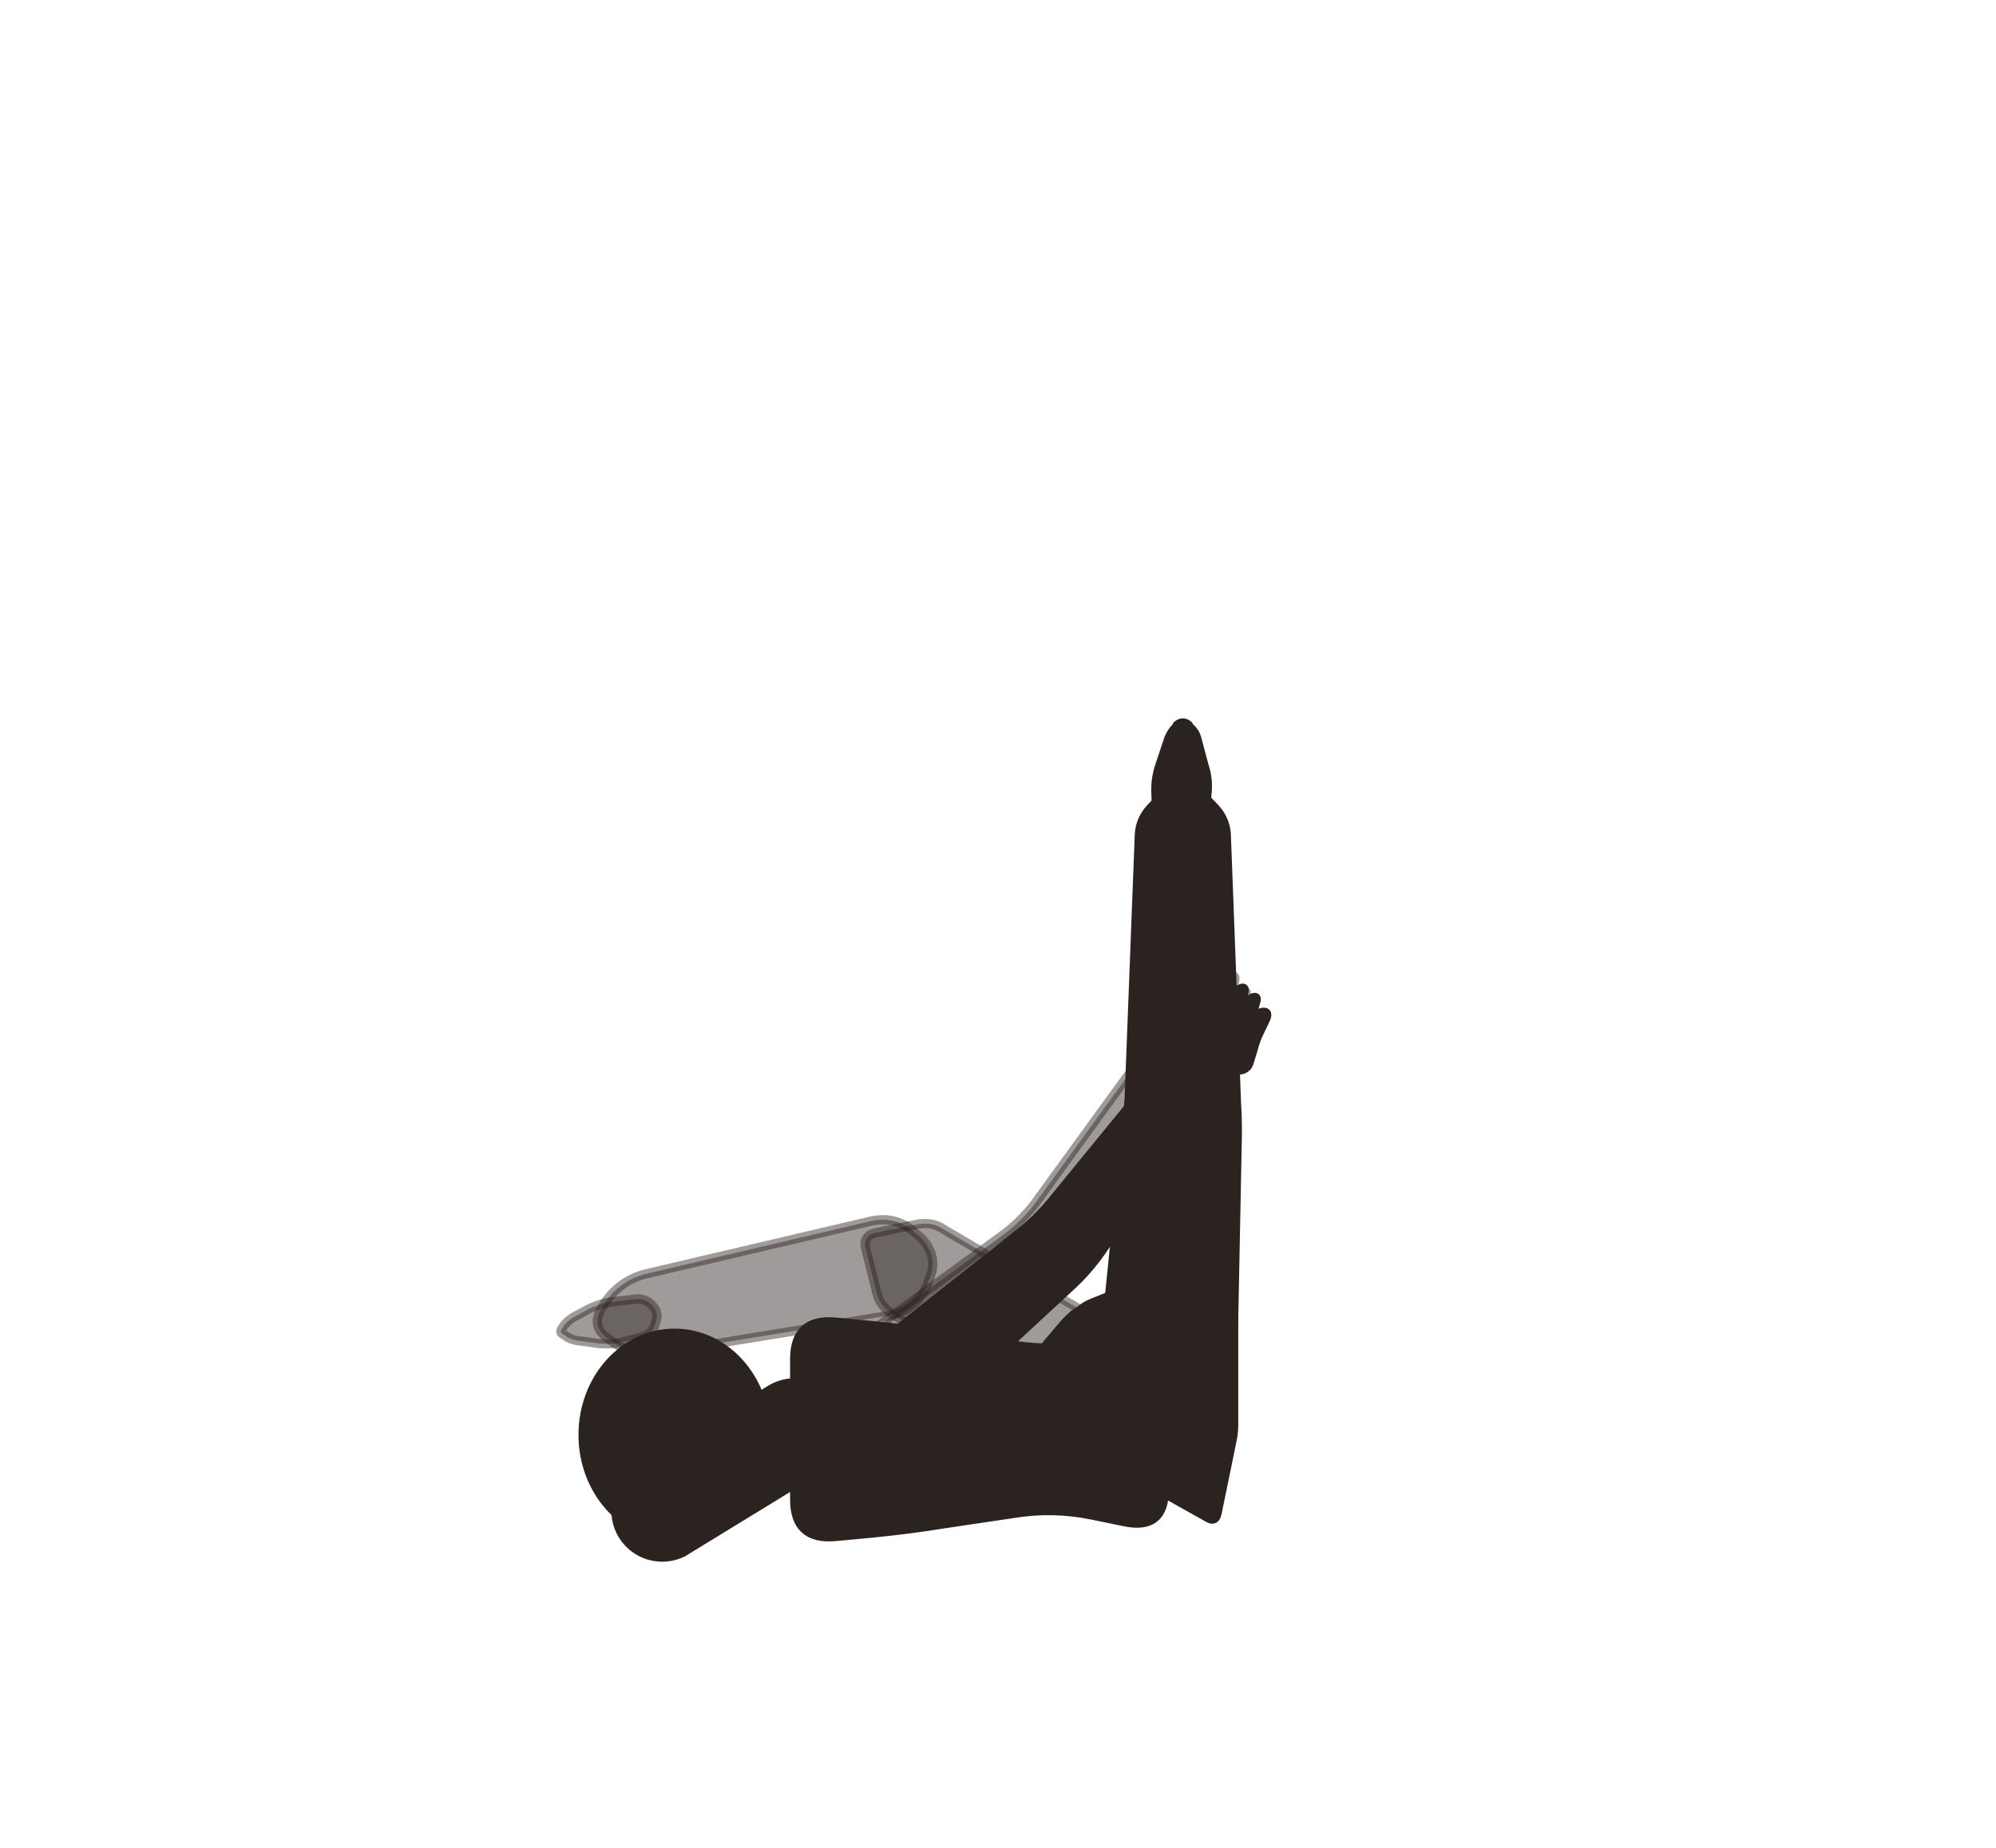
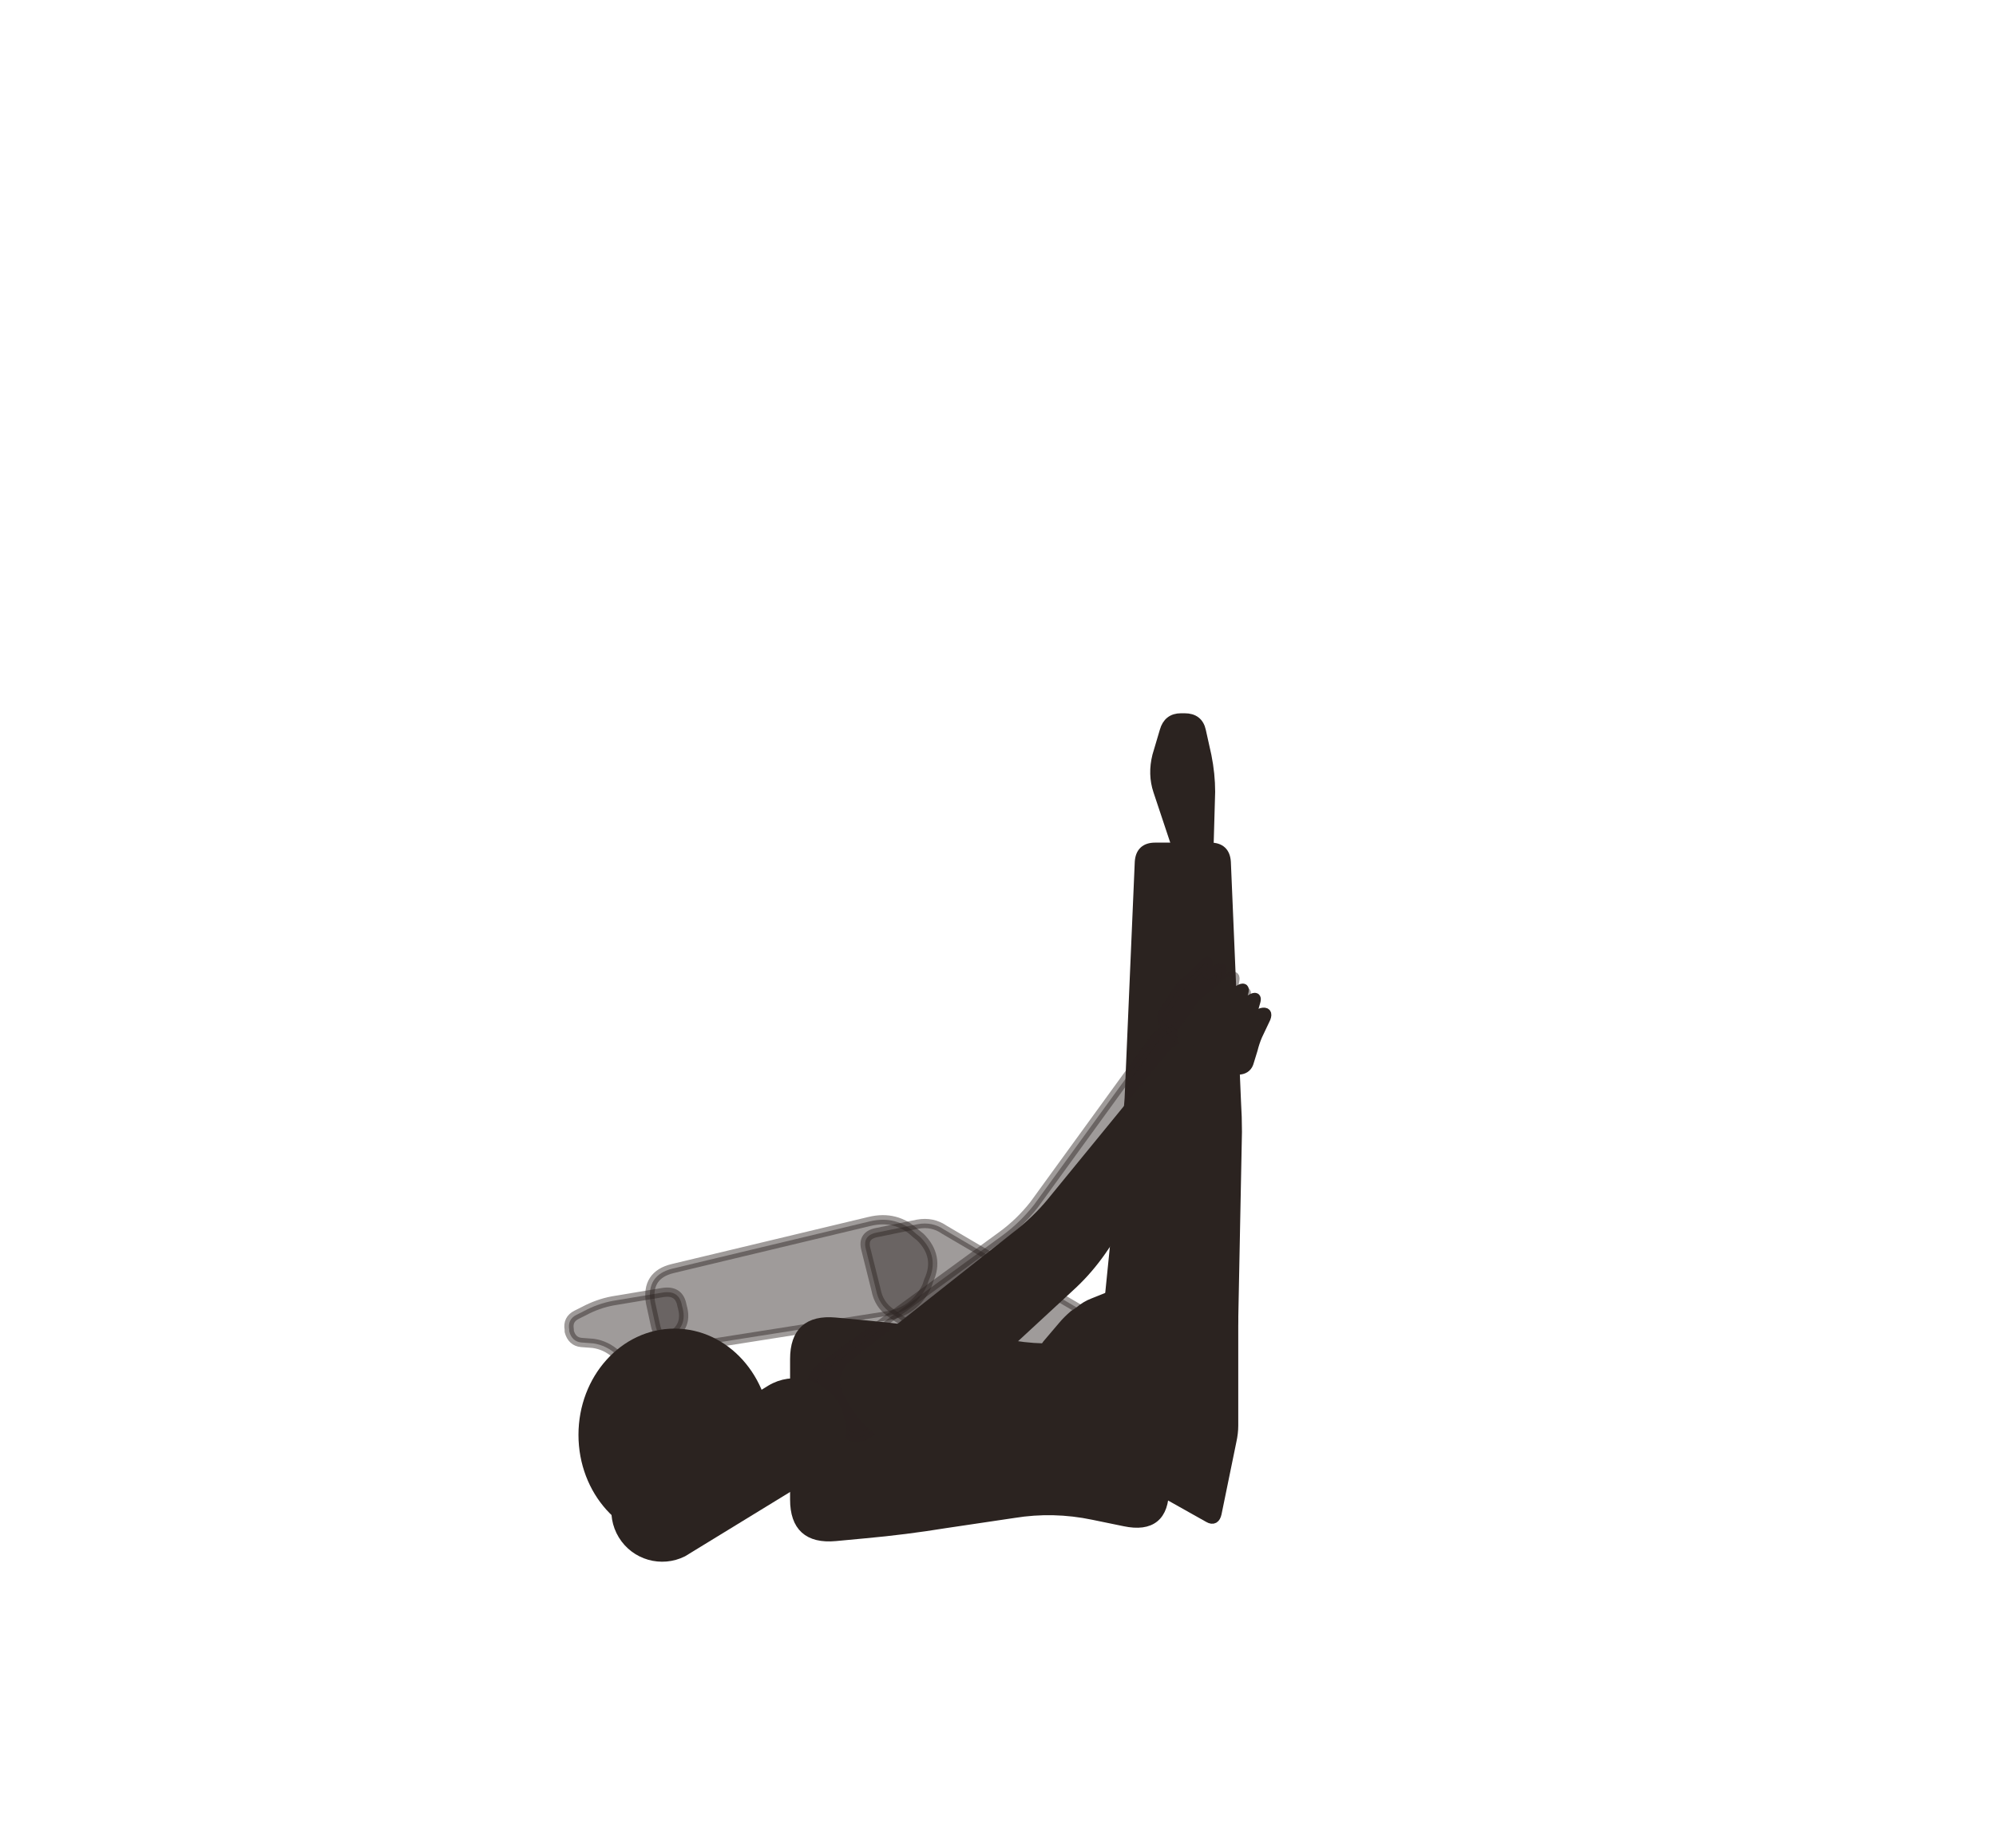
<svg xmlns="http://www.w3.org/2000/svg" viewBox="-8 0 216 200">
  <path d="M 111.9 143.5 L 94.2 133.1 Q 92.9 132.2 91.3 132.5 L 86.9 133.4 Q 85.3 133.7 85.7 135.2 L 86.8 139.6 Q 87.1 141.2 88.4 142.1 L 105.3 153.8 Q 106.6 154.7 107.4 153.4 L 112.4 145.6 Q 113.3 144.3 111.9 143.5 Z" fill="#2b2320" stroke="#2b2320" stroke-width="1" stroke-linejoin="round" fill-opacity="0.45" stroke-opacity="0.45" />
-   <path d="M 86.1 132.2 L 61.8 137.9 Q 59.2 138.6 57.6 140.8 L 57.3 141.3 Q 55.7 143.6 58 145 L 58.5 145.4 Q 60.8 146.8 63.5 146.4 L 88.1 142.4 Q 91 141.9 92.3 139.2 L 92.5 138.6 Q 93.7 136 91.6 133.9 L 91.1 133.5 Q 89 131.5 86.1 132.2 Z" fill="#2b2320" stroke="#2b2320" stroke-width="1" stroke-linejoin="round" fill-opacity="0.45" stroke-opacity="0.45" />
-   <path d="M 62.5 141.2 L 62.6 141.3 Q 63.3 142 63 143 L 62.9 143.3 Q 62.6 144.4 61.5 144.7 L 59.2 145.3 Q 57.6 145.6 56 145.3 L 54.5 145.1 Q 53.8 145 53.2 144.6 L 53.1 144.5 Q 52.4 144.2 52.9 143.7 L 53 143.5 Q 53.4 143 54 142.6 L 55.3 141.9 Q 56.7 141.1 58.3 140.9 L 60.8 140.6 Q 61.8 140.5 62.5 141.2 Z" fill="#2b2320" stroke="#2b2320" stroke-width="1" stroke-linejoin="round" fill-opacity="0.45" stroke-opacity="0.45" />
-   <path d="M 125.5 142.8 L 125.9 122.5 Q 125.9 120.9 125.8 119.3 L 124.7 90.3 Q 124.6 88.7 123.5 87.5 L 121.1 85 Q 120 83.9 118.9 85 L 116.5 87.5 Q 115.4 88.7 115.3 90.3 L 114.2 118.9 Q 114.1 120.5 113.9 122.1 L 111.9 142 Q 111.7 143.6 113.3 143.7 L 123.9 144.3 Q 125.5 144.4 125.5 142.8 Z" fill="#2b2320" stroke="#2b2320" stroke-width="1" stroke-linejoin="round" />
-   <path d="M 121.2 91.4 L 121 91.6 Q 120 92.1 118.9 91.6 L 118.5 91.4 Q 117.3 90.9 117.2 89.6 L 117.1 86 Q 117 84.4 117.5 82.9 L 118.5 79.9 Q 118.8 79.2 119.3 78.7 L 119.4 78.5 Q 120 78 120.6 78.5 L 120.7 78.7 Q 121.3 79.2 121.5 79.9 L 122.3 82.9 Q 122.8 84.4 122.6 86 L 122.3 89.8 Q 122.3 90.9 121.2 91.4 Z" fill="#2b2320" stroke="#2b2320" stroke-width="1" stroke-linejoin="round" />
+   <path d="M 86.1 132.2 L 64.8 137.3 Q 61.9 138 62.4 141 L 62.9 143.3 Q 63.5 146.3 66.5 145.8 L 88.1 142.4 Q 91 141.9 92.3 139.2 L 92.5 138.6 Q 93.7 136 91.6 133.9 L 91.1 133.5 Q 89 131.5 86.1 132.2 Z" fill="#2b2320" stroke="#2b2320" stroke-width="1" stroke-linejoin="round" fill-opacity="0.45" stroke-opacity="0.45" />
+   <path d="M 65.8 141.3 L 65.9 141.7 Q 66.3 143.5 64.8 144.5 L 61.2 146.9 Q 60 147.7 58.9 146.8 L 58.7 146.6 Q 57.6 145.6 56.2 145.4 L 54.9 145.3 Q 53.9 145.2 53.6 144.1 L 53.6 143.9 Q 53.4 142.8 54.4 142.3 L 55.2 141.9 Q 56.7 141.1 58.3 140.8 L 63.7 139.9 Q 65.5 139.6 65.8 141.3 Z" fill="#2b2320" stroke="#2b2320" stroke-width="1" stroke-linejoin="round" fill-opacity="0.45" stroke-opacity="0.45" />
+   <path d="M 125.5 142.8 L 125.9 122.5 Q 125.9 120.9 125.8 119.3 L 124.7 93.3 Q 124.6 91.7 123 91.7 L 117 91.7 Q 115.4 91.7 115.3 93.3 L 114.2 118.9 Q 114.1 120.5 113.9 122.1 L 111.9 142 Q 111.7 143.6 113.3 143.7 L 123.9 144.3 Q 125.5 144.4 125.5 142.8 Z" fill="#2b2320" stroke="#2b2320" stroke-width="1" stroke-linejoin="round" />
+   <path d="M 120.8 94.7 L 118.6 94.7 Q 117.3 94.7 118.5 94.3 L 118.8 94.2 Q 120 93.7 119.6 92.5 L 117.3 85.6 Q 116.7 83.8 117.2 81.8 L 118 79.1 Q 118.4 77.7 119.8 77.7 L 120.2 77.7 Q 121.7 77.7 122 79.1 L 122.6 81.8 Q 123 83.8 123 85.7 L 122.8 92.7 Q 122.8 94.7 120.8 94.7 Z" fill="#2b2320" stroke="#2b2320" stroke-width="1" stroke-linejoin="round" />
  <path d="M 113.7 144.7 L 110.3 145.4 Q 106 146.3 101.7 145.6 L 94.3 144.5 Q 90 143.8 85.6 143.4 L 82.4 143.1 Q 78 142.7 78 147.1 L 78 162.3 Q 78 166.7 82.4 166.3 L 85.6 166 Q 90 165.6 94.3 164.9 L 101.7 163.8 Q 106 163.1 110.3 164 L 113.7 164.7 Q 118 165.6 118 161.2 L 118 148.2 Q 118 143.8 113.7 144.7 Z" fill="#2b2320" stroke="#2b2320" stroke-width="1" stroke-linejoin="round" />
  <path d="M 103.1 149.6 L 104.4 147 Q 104.8 146.2 105.3 145.5 L 107 143.5 Q 107.5 142.9 108.2 142.3 L 108.8 141.9 Q 109.5 141.3 110.3 141 L 113.8 139.6 Q 114.6 139.3 115.5 139.2 L 118.1 139 Q 118.9 139 119.8 139.1 L 122.3 139.6 Q 123.2 139.8 124 140.1 L 124.7 140.4 Q 125.5 140.7 125.5 141.6 L 125.5 144.7 Q 125.5 145.5 125.5 146.4 L 125.5 151.9 Q 125.5 152.7 125.5 153.6 L 125.5 154.3 Q 125.5 155.1 125.3 156 L 123.7 163.8 Q 123.5 164.7 122.8 164.3 L 115.5 160.2 Q 114.8 159.7 114.1 159.3 L 111.5 157.5 Q 110.8 157 110.2 156.5 L 103.5 151.7 Q 103 151.4 103 150.8 L 102.9 150.7 Q 102.9 150.1 103.1 149.6 Z" fill="#2b2320" stroke="#2b2320" stroke-width="1" stroke-linejoin="round" />
  <path d="M 86.3 154.9 L 105.7 138.6 Q 107.6 137.1 108.8 135.1 L 121.3 115.5 Q 122.1 114.2 121.7 112.7 L 121.7 112.4 Q 121.2 110.9 119.7 111 L 119.4 111.1 Q 117.9 111.2 116.9 112.5 L 103.9 130.4 Q 102.4 132.3 100.5 133.7 L 80.9 148 Q 79.3 149.2 80.2 151.1 L 80.4 151.5 Q 81.2 153.3 82.8 154.6 L 83.1 154.9 Q 84.7 156.2 86.3 154.9 Z" fill="#2b2320" stroke="#2b2320" stroke-width="1" stroke-linejoin="round" fill-opacity="0.45" stroke-opacity="0.45" />
  <path d="M 117.9 109.6 L 119.3 107.4 Q 119.7 106.7 120.3 106.2 L 120.7 105.9 Q 121.3 105.3 121.8 104.8 L 122.3 104.3 Q 122.8 103.7 122.7 104.5 L 122.6 105 Q 122.4 105.8 123.1 105.3 L 123.7 104.9 Q 124.4 104.5 124.2 105.2 L 124.1 105.9 Q 123.9 106.6 124.6 106.2 L 125.1 105.8 Q 125.8 105.4 125.6 106.2 L 125.5 106.8 Q 125.3 107.6 126.1 107.4 L 126.3 107.3 Q 127.1 107.1 126.8 107.9 L 126 109.8 Q 125.7 110.5 125.5 111.3 L 125.2 112.7 Q 125 113.5 124.2 113.6 L 124 113.6 Q 123.2 113.7 122.4 113.8 L 121.7 113.8 Q 120.9 113.9 120.3 113.3 L 118.1 110.9 Q 117.5 110.3 117.9 109.6 Z" fill="#2b2320" stroke="#2b2320" stroke-width="1" stroke-linejoin="round" fill-opacity="0.45" stroke-opacity="0.45" />
  <path d="M 90.9 154.9 L 108.1 139 Q 109.8 137.4 111.2 135.4 L 123.3 117.7 Q 124.2 116.4 123.9 114.8 L 123.8 114.4 Q 123.4 112.8 121.8 112.9 L 121.4 112.9 Q 119.8 113 118.7 114.3 L 105.7 130.2 Q 104.2 132 102.3 133.5 L 84.6 147.5 Q 82.7 148.9 83.8 150.9 L 84.1 151.4 Q 85.2 153.4 87 154.8 L 87.4 155.1 Q 89.3 156.5 90.9 154.9 Z" fill="#2b2320" stroke="#2b2320" stroke-width="1" stroke-linejoin="round" />
  <path d="M 120.1 111.5 L 121.6 109.4 Q 122 108.7 122.6 108.2 L 123 107.9 Q 123.6 107.4 124.2 106.9 L 124.7 106.4 Q 125.2 105.9 125 106.7 L 124.9 107.1 Q 124.7 107.9 125.4 107.5 L 126.1 107.1 Q 126.8 106.7 126.6 107.4 L 126.4 108.1 Q 126.2 108.8 126.9 108.4 L 127.4 108.1 Q 128.1 107.7 127.9 108.4 L 127.7 109.1 Q 127.5 109.8 128.3 109.7 L 128.5 109.6 Q 129.3 109.4 129 110.2 L 128.1 112.1 Q 127.8 112.8 127.6 113.6 L 127.2 114.9 Q 127 115.7 126.2 115.8 L 126 115.8 Q 125.2 115.8 124.4 115.9 L 123.6 115.9 Q 122.8 115.9 122.3 115.3 L 120.2 112.8 Q 119.6 112.2 120.1 111.5 Z" fill="#2b2320" stroke="#2b2320" stroke-width="1" stroke-linejoin="round" />
  <path d="M 75.4 150.4 L 60.7 159.5 A 5 5 0 0 0 65.9 168 L 80.6 159 A 5 5 0 0 0 75.4 150.4 Z" fill="#2b2320" stroke="#2b2320" stroke-width="1" stroke-linejoin="round" />
  <ellipse cx="65" cy="155.3" rx="9.9" ry="11" fill="#2b2320" stroke="#2b2320" stroke-width="1" stroke-linejoin="round" />
</svg>
